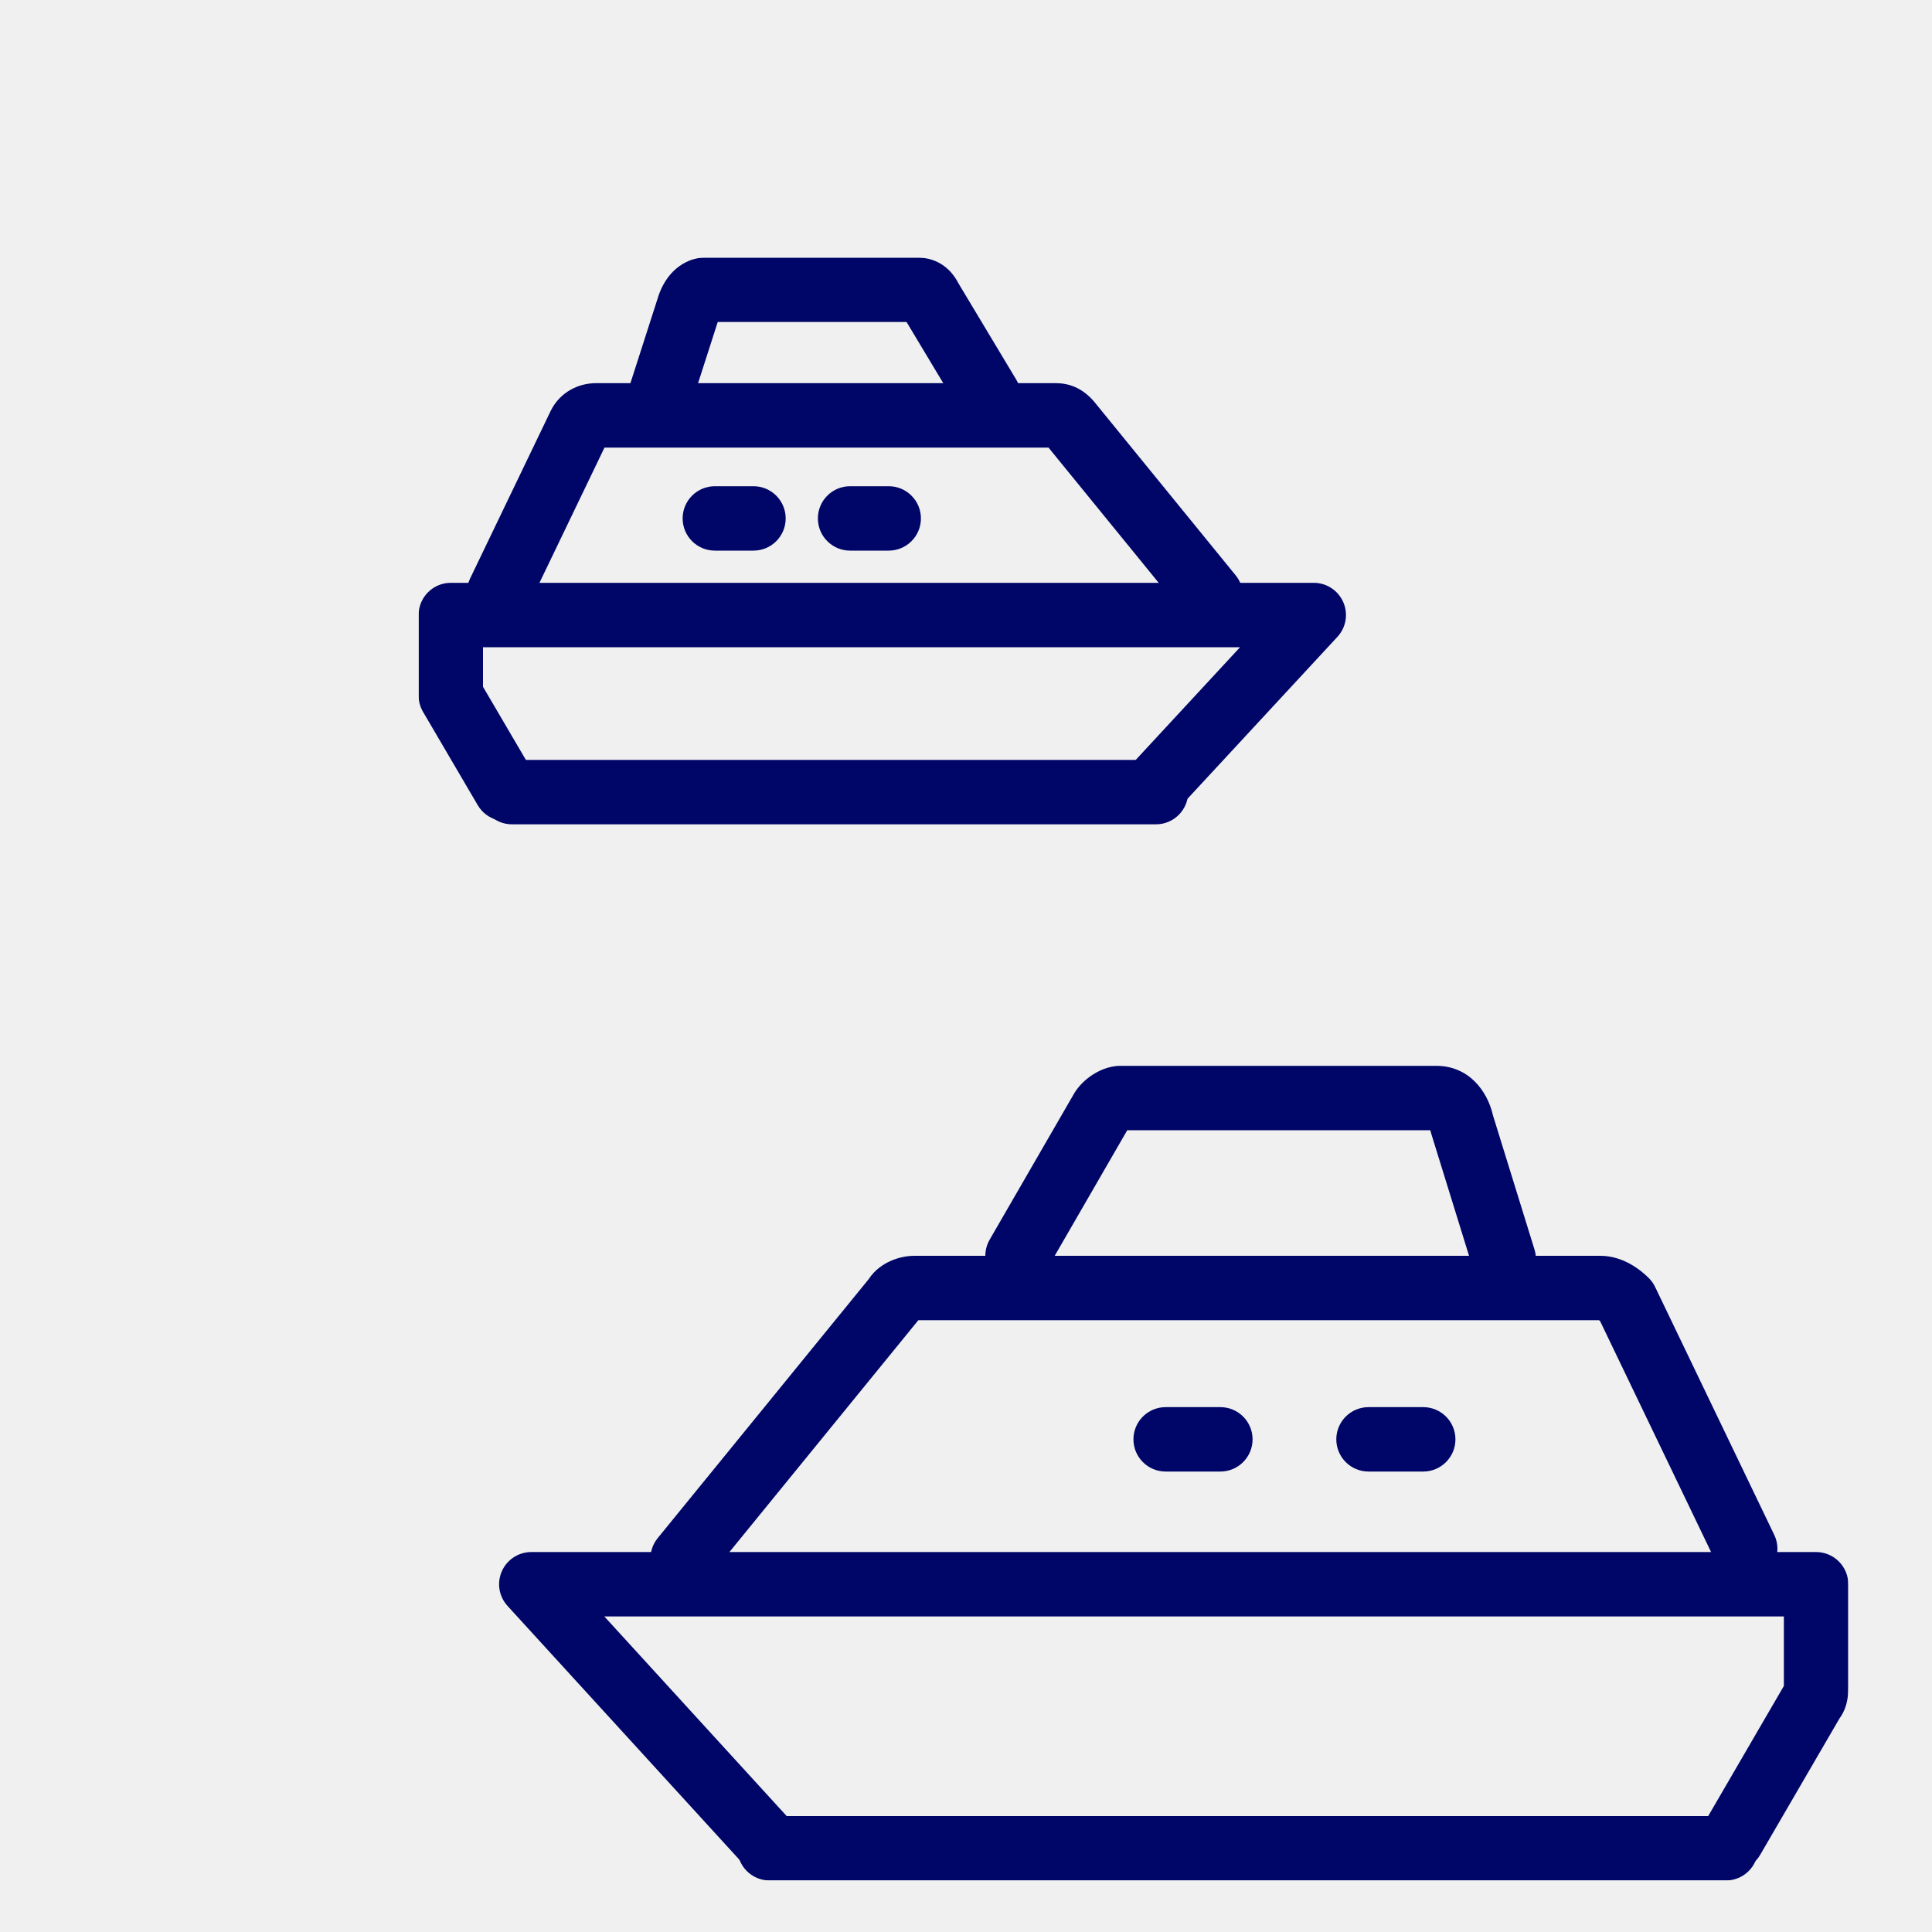
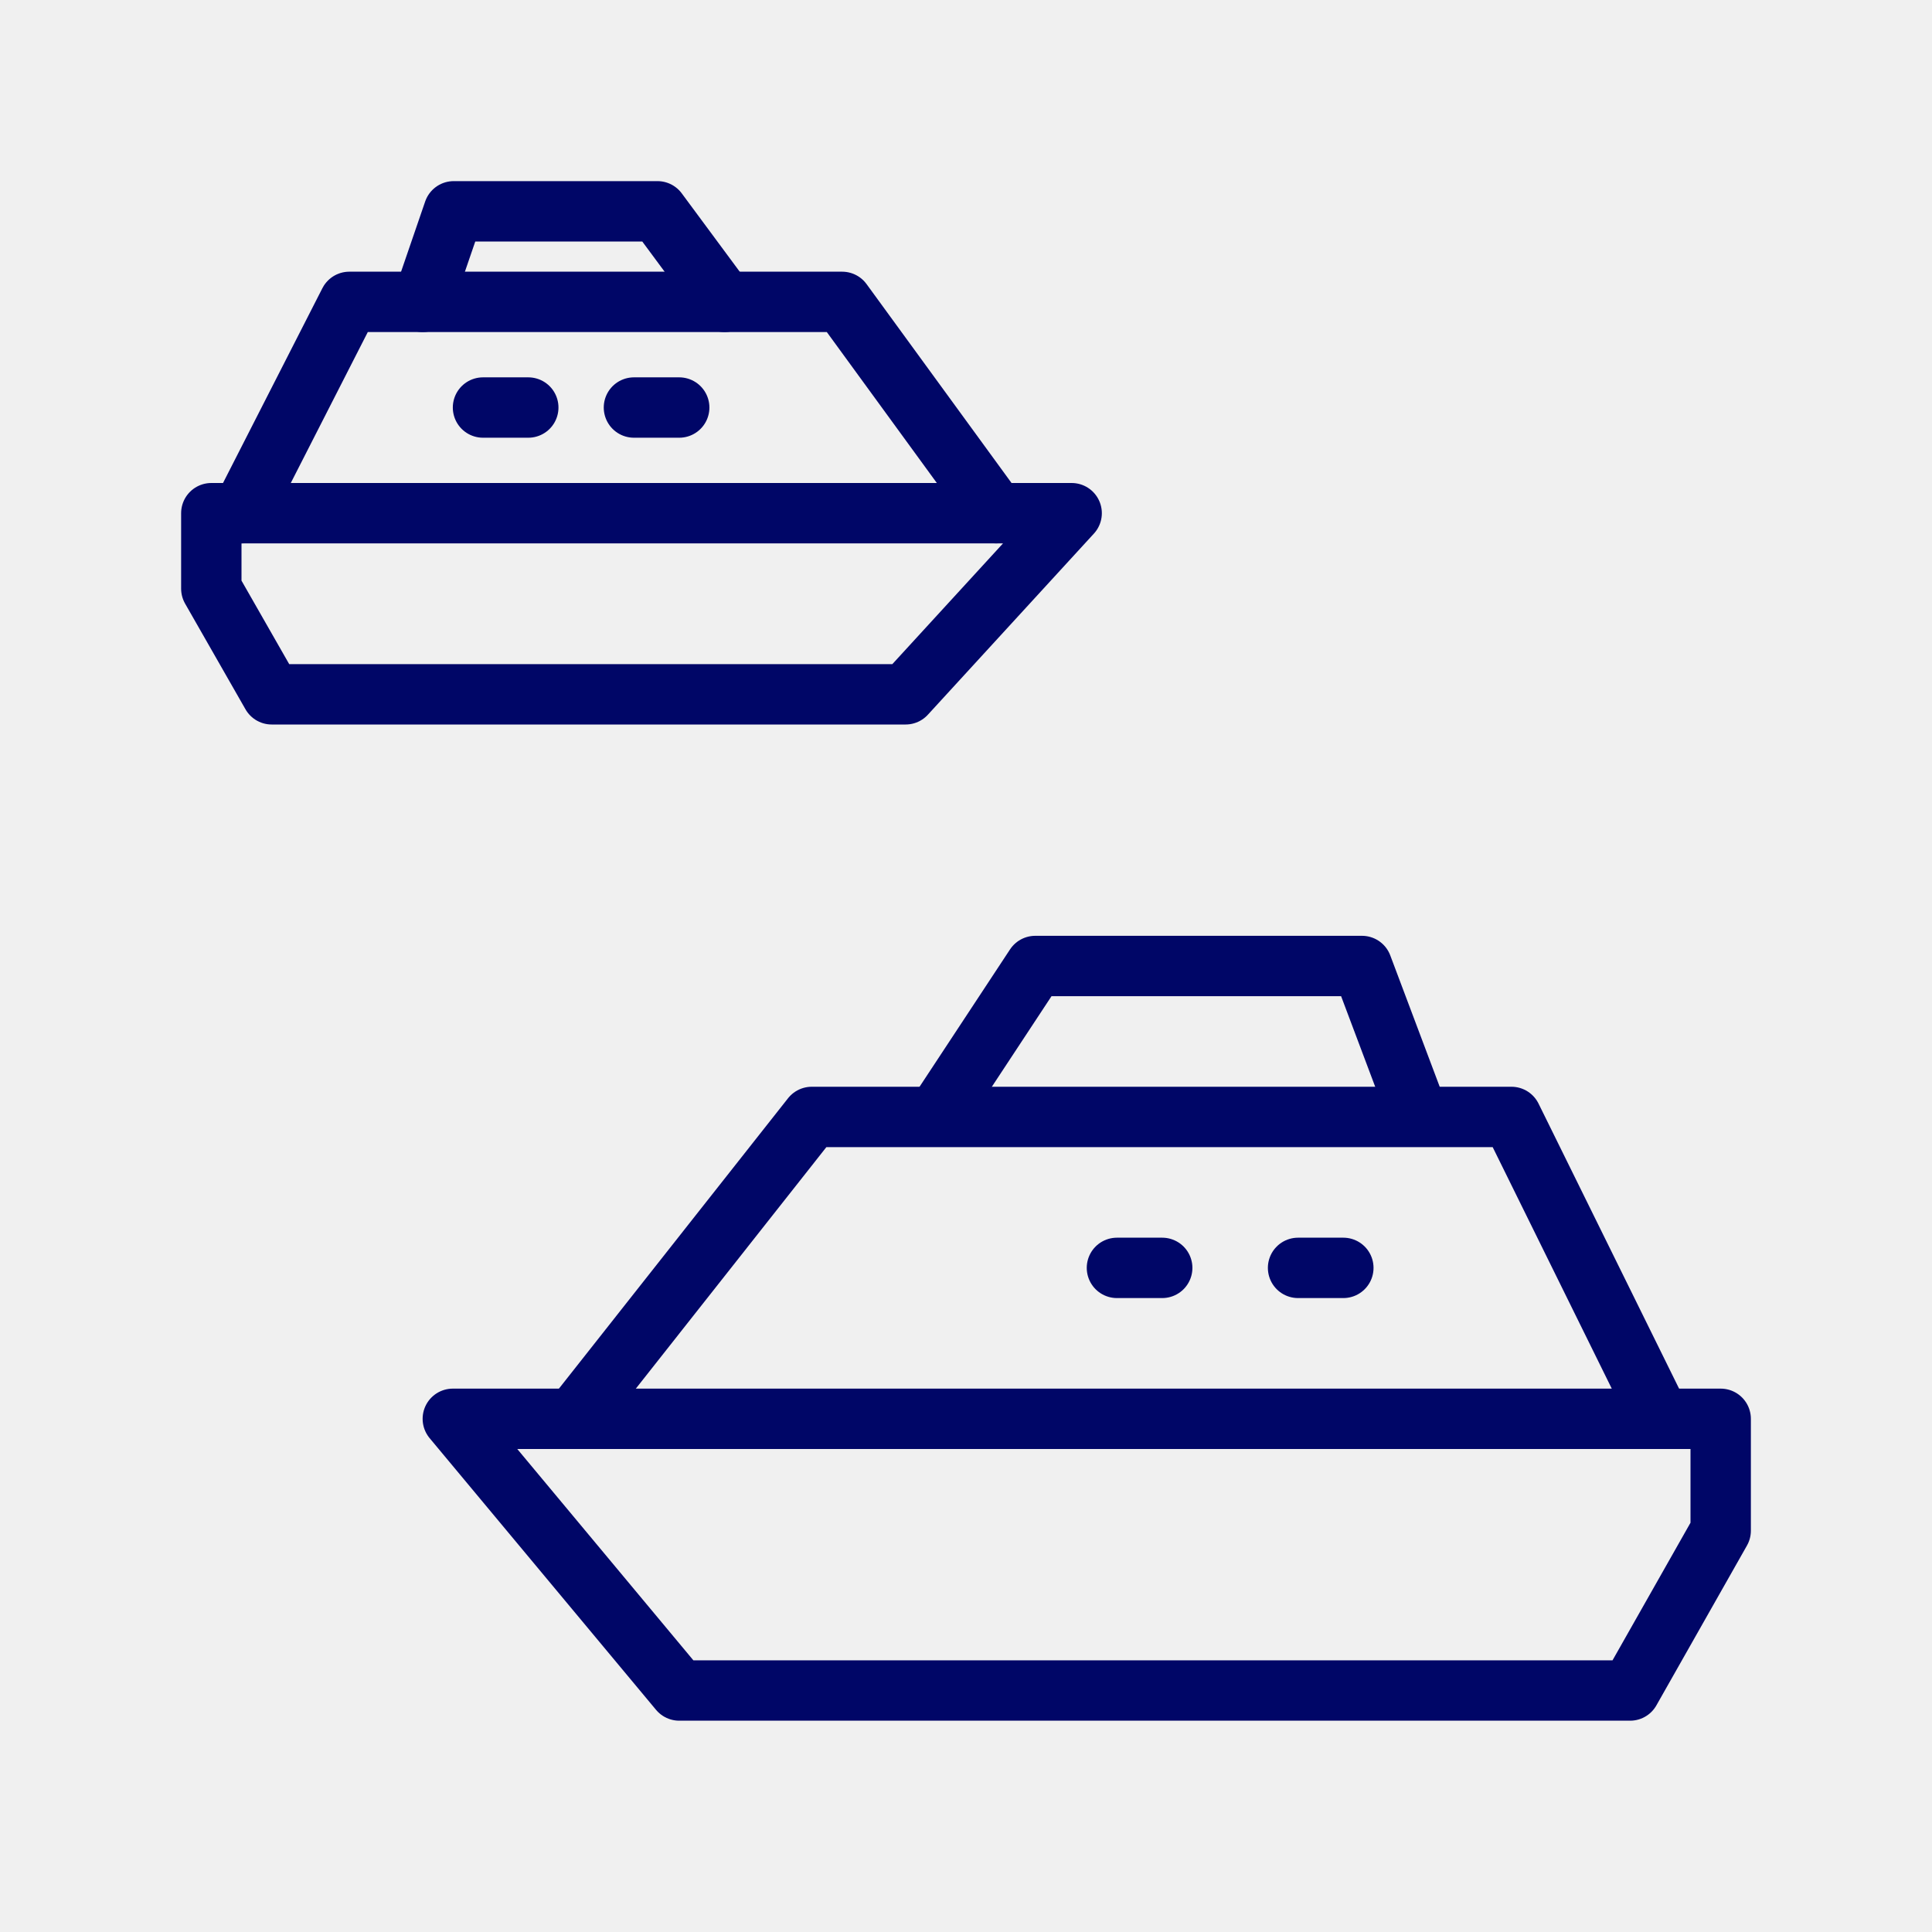
- <svg xmlns="http://www.w3.org/2000/svg" width="60" height="60" viewBox="0 0 60 60" fill="none">
-   <mask id="mask0_15239_41052" style="mask-type:luminance" maskUnits="userSpaceOnUse" x="13" y="8" width="45" height="51">
-     <path d="M57.4 8H13V58.4H57.4V8Z" fill="white" />
-   </mask>
-   <g mask="url(#mask0_15239_41052)">
-     <path fill-rule="evenodd" clip-rule="evenodd" d="M33.908 33.393C34.097 33.267 34.419 33.1 34.8 33.1H44.6C45.611 33.1 46.194 33.874 46.368 34.647L47.655 38.804C47.819 39.332 47.523 39.892 46.996 40.055C46.468 40.219 45.908 39.923 45.745 39.396L44.445 35.196C44.435 35.164 44.427 35.132 44.42 35.1H35.008L32.466 39.5C32.19 39.978 31.578 40.142 31.1 39.866C30.622 39.59 30.458 38.978 30.734 38.5L33.324 34.018C33.478 33.73 33.715 33.522 33.908 33.393Z" fill="#000667" />
-     <path fill-rule="evenodd" clip-rule="evenodd" d="M27.656 39.161C27.892 39.056 28.155 39 28.4 39H49.7C50.399 39 50.942 39.428 51.207 39.693C51.287 39.773 51.352 39.865 51.401 39.967L55.101 47.667C55.34 48.165 55.131 48.762 54.633 49.001C54.135 49.24 53.538 49.031 53.299 48.533L49.689 41.021C49.678 41.014 49.668 41.008 49.659 41.003C49.657 41.002 49.653 41 49.653 41H28.52L21.975 49.032C21.626 49.46 20.997 49.524 20.568 49.175C20.14 48.826 20.076 48.197 20.425 47.768L26.977 39.726C27.175 39.419 27.459 39.249 27.656 39.161Z" fill="#000667" />
-     <path fill-rule="evenodd" clip-rule="evenodd" d="M35.2 44.7C35.2 44.148 35.648 43.7 36.2 43.7H37.9C38.452 43.7 38.9 44.148 38.9 44.7C38.9 45.252 38.452 45.7 37.9 45.7H36.2C35.648 45.7 35.2 45.252 35.2 44.7Z" fill="#000667" />
-     <path fill-rule="evenodd" clip-rule="evenodd" d="M41.5 44.7C41.5 44.148 41.948 43.7 42.5 43.7H44.2C44.752 43.7 45.2 44.148 45.2 44.7C45.2 45.252 44.752 45.7 44.2 45.7H42.5C41.948 45.7 41.5 45.252 41.5 44.7Z" fill="#000667" />
-     <path fill-rule="evenodd" clip-rule="evenodd" d="M15.585 48.797C15.745 48.434 16.104 48.2 16.5 48.2H56.4C56.952 48.2 57.4 48.648 57.4 49.2V52.4V52.407C57.4 52.46 57.4 52.605 57.374 52.764C57.354 52.885 57.301 53.133 57.126 53.37L54.664 57.603C54.387 58.08 53.775 58.242 53.297 57.965C52.82 57.687 52.658 57.075 52.935 56.597L55.4 52.358V50.2H18.768L24.638 56.626C25.011 57.033 24.982 57.666 24.575 58.038C24.167 58.411 23.534 58.382 23.162 57.974L15.762 49.874C15.495 49.582 15.425 49.159 15.585 48.797Z" fill="#000667" />
-     <path fill-rule="evenodd" clip-rule="evenodd" d="M22.9 57.4C22.9 56.848 23.348 56.4 23.9 56.4H53.6C54.152 56.4 54.6 56.848 54.6 57.4C54.6 57.952 54.152 58.4 53.6 58.4H23.9C23.348 58.4 22.9 57.952 22.9 57.4Z" fill="#000667" />
-     <path fill-rule="evenodd" clip-rule="evenodd" d="M22.29 10L21.452 12.606C21.283 13.132 20.72 13.421 20.194 13.252C19.668 13.083 19.379 12.52 19.548 11.994L20.451 9.184C20.541 8.915 20.689 8.647 20.905 8.43C21.117 8.219 21.457 8 21.9 8H28.5C28.787 8 29.093 8.079 29.362 8.294C29.576 8.465 29.701 8.673 29.775 8.815L31.558 11.786C31.842 12.259 31.688 12.873 31.215 13.158C30.741 13.442 30.127 13.288 29.843 12.815L28.154 10H22.29Z" fill="#000667" />
-     <path fill-rule="evenodd" clip-rule="evenodd" d="M18.773 13.9L16.401 18.833C16.162 19.331 15.564 19.541 15.067 19.301C14.569 19.062 14.359 18.465 14.599 17.967L17.099 12.767L17.106 12.753C17.398 12.167 17.977 11.9 18.5 11.9H32.8C33.418 11.9 33.772 12.257 33.895 12.381C33.899 12.385 33.903 12.389 33.907 12.393C33.931 12.417 33.954 12.442 33.975 12.468L38.375 17.868C38.724 18.297 38.66 18.926 38.232 19.275C37.803 19.624 37.174 19.56 36.825 19.132L32.562 13.9H18.773Z" fill="#000667" />
-     <path fill-rule="evenodd" clip-rule="evenodd" d="M25.4 16.1C25.4 15.548 25.848 15.1 26.4 15.1H27.6C28.152 15.1 28.6 15.548 28.6 16.1C28.6 16.652 28.152 17.1 27.6 17.1H26.4C25.848 17.1 25.4 16.652 25.4 16.1Z" fill="#000667" />
-     <path fill-rule="evenodd" clip-rule="evenodd" d="M21.2 16.1C21.2 15.548 21.648 15.1 22.2 15.1H23.4C23.952 15.1 24.4 15.548 24.4 16.1C24.4 16.652 23.952 17.1 23.4 17.1H22.2C21.648 17.1 21.2 16.652 21.2 16.1Z" fill="#000667" />
-     <path fill-rule="evenodd" clip-rule="evenodd" d="M13 19.1C13 18.548 13.448 18.1 14 18.1H40.8C41.197 18.1 41.557 18.335 41.716 18.7C41.876 19.064 41.804 19.488 41.534 19.779L36.534 25.179C36.158 25.585 35.526 25.609 35.121 25.234C34.715 24.858 34.691 24.226 35.066 23.821L38.511 20.1H15V21.328L16.563 23.994C16.842 24.471 16.682 25.083 16.206 25.363C15.729 25.642 15.117 25.482 14.837 25.006L13.137 22.106C13.047 21.952 13 21.778 13 21.6V19.1Z" fill="#000667" />
-     <path fill-rule="evenodd" clip-rule="evenodd" d="M14.9 24.6C14.9 24.048 15.348 23.6 15.9 23.6H35.9C36.452 23.6 36.9 24.048 36.9 24.6C36.9 25.152 36.452 25.6 35.9 25.6H15.9C15.348 25.6 14.9 25.152 14.9 24.6Z" fill="#000667" />
-   </g>
+ <svg xmlns="http://www.w3.org/2000/svg" width="64" height="64" viewBox="0 0 64 64" fill="none">
+   <path d="M22.5 56L15 47H57V50.706L54 56H22.5Z" stroke="#000667" stroke-width="2" stroke-linejoin="round" />
+   <path d="M19 47L26.89 37H50.069L55 47" stroke="#000667" stroke-width="2" stroke-linejoin="round" />
+   <path d="M31 37L34.294 32H45.118L47 37" stroke="#000667" stroke-width="2" stroke-linejoin="round" />
+   <path d="M17.5 13.5H16" stroke="#000667" stroke-width="2" stroke-linecap="round" stroke-linejoin="round" />
+   <path d="M22.5 13.5H21" stroke="#000667" stroke-width="2" stroke-linecap="round" stroke-linejoin="round" />
+   <path d="M44.5 42H43" stroke="#000667" stroke-width="2" stroke-linecap="round" stroke-linejoin="round" />
+   <path d="M38.5 42H37" stroke="#000667" stroke-width="2" stroke-linecap="round" stroke-linejoin="round" />
+   <path d="M35.5 17H7V19.5L9 23H30L35.5 17Z" stroke="#000667" stroke-width="2" stroke-linecap="round" stroke-linejoin="round" />
+   <path d="M8 17L11.571 10H27.898L33 17" stroke="#000667" stroke-width="2" stroke-linecap="round" stroke-linejoin="round" />
+   <path d="M24 10L21.78 7H15.03L14 10" stroke="#000667" stroke-width="2" stroke-linecap="round" stroke-linejoin="round" />
</svg>
